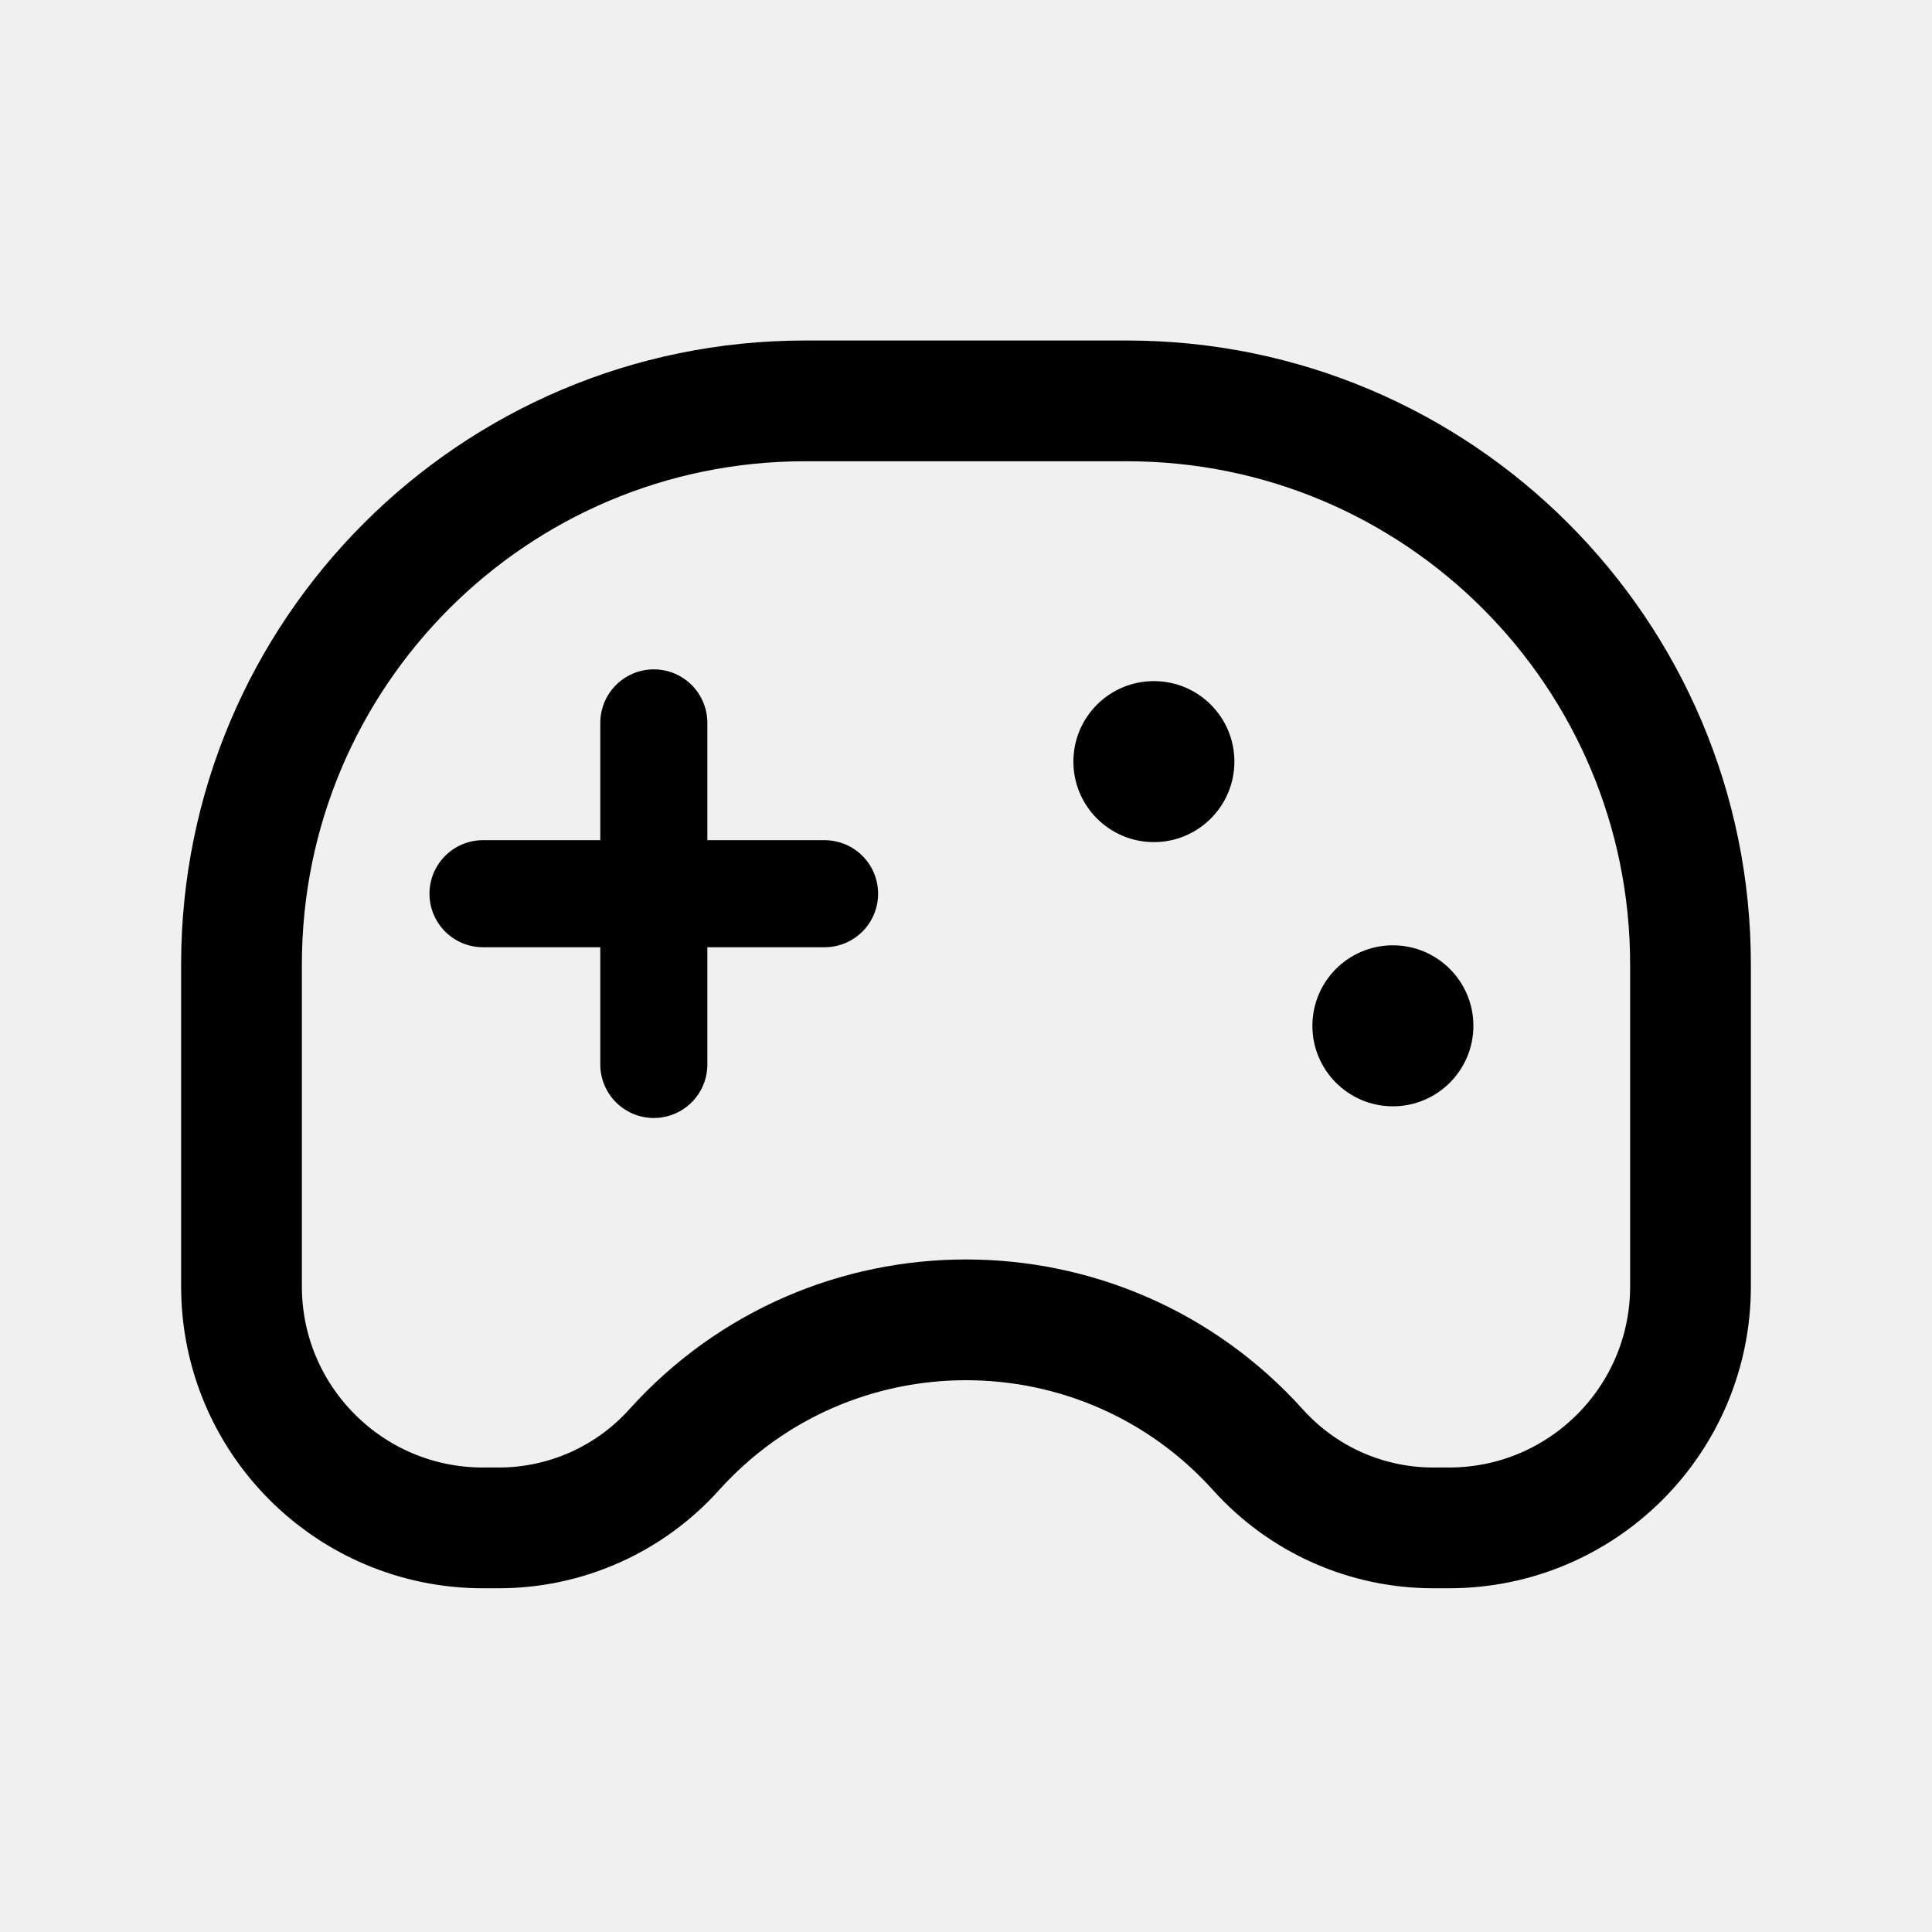
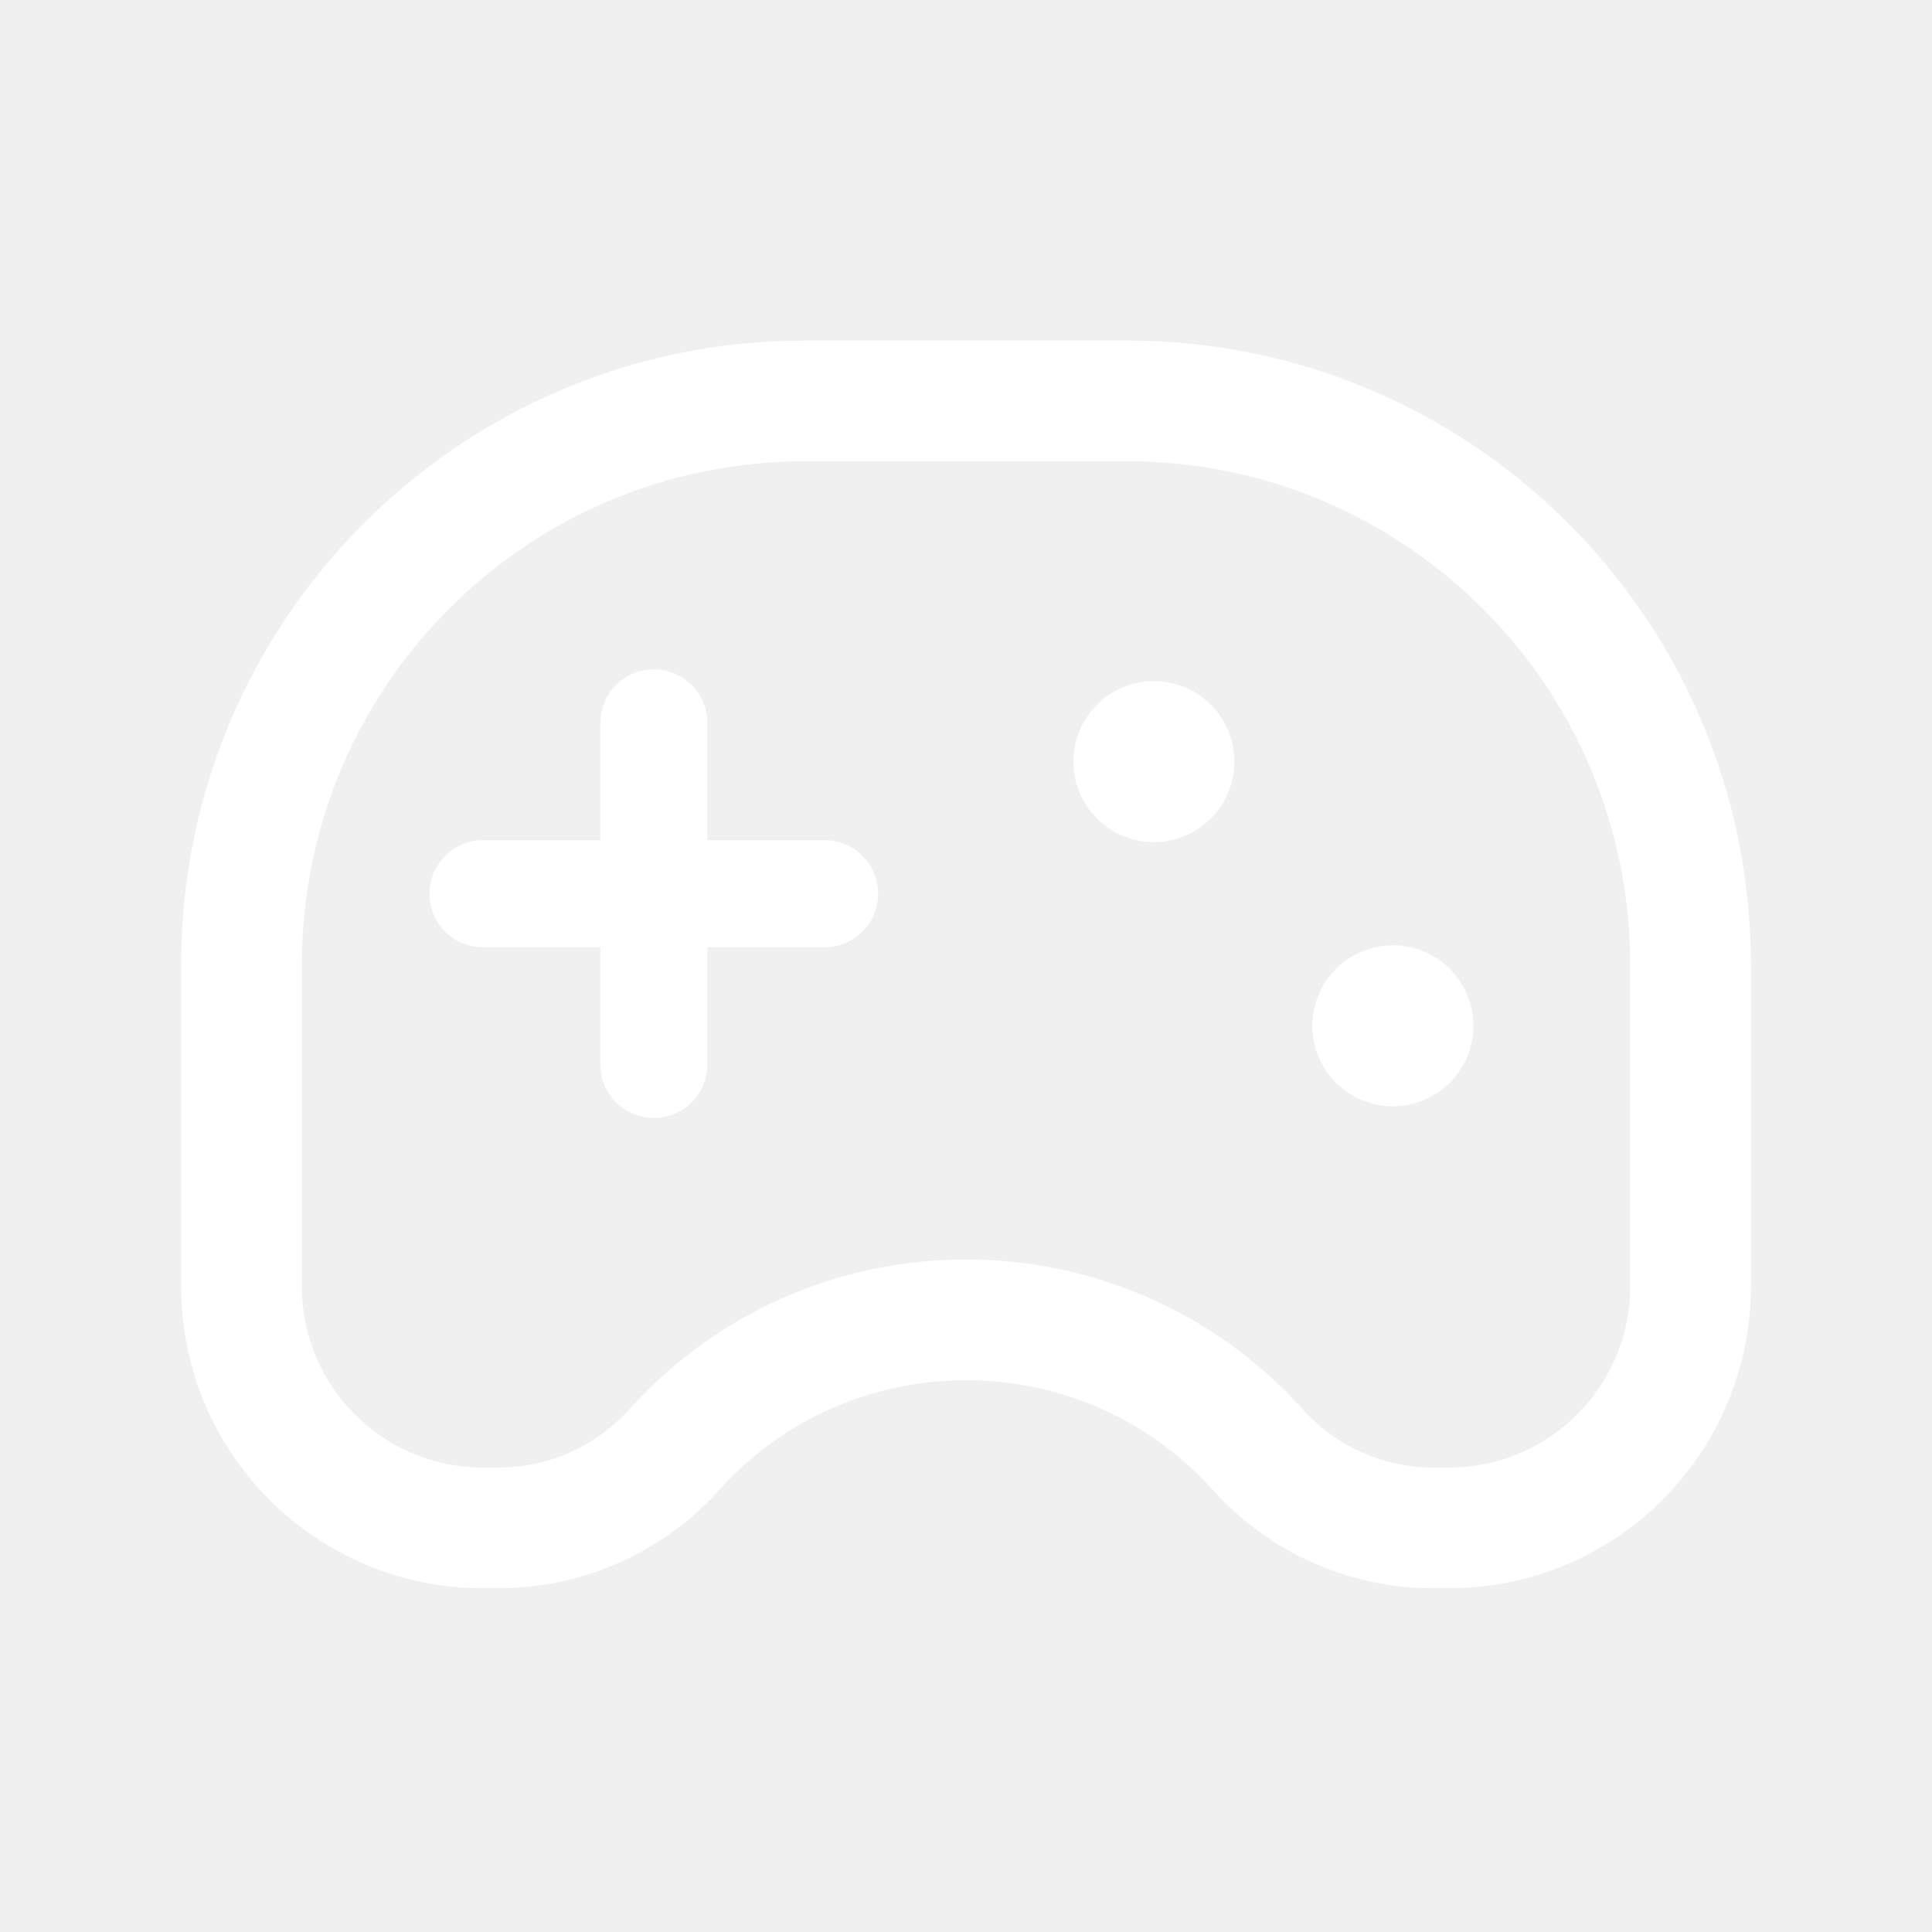
<svg xmlns="http://www.w3.org/2000/svg" width="24" height="24" viewBox="0 0 24 24" fill="none">
-   <path d="M3 11.98C3 8.114 6.134 4.98 10 4.98H14C17.866 4.98 21 8.114 21 11.98V15.98C21 17.637 19.657 18.98 18 18.98H17.804C16.974 18.98 16.183 18.628 15.628 18.011V18.011C13.689 15.857 10.311 15.857 8.373 18.011V18.011C7.817 18.628 7.026 18.98 6.196 18.98H6C4.343 18.98 3 17.637 3 15.98V11.98Z" stroke="currentColor" stroke-width="1.5" />
-   <path d="M8.122 8.98V13.223M10.243 11.102H6" stroke="currentColor" stroke-width="1.33" stroke-linecap="round" stroke-linejoin="round" />
-   <path d="M15.334 9.461C15.334 10.013 14.886 10.461 14.334 10.461C13.782 10.461 13.334 10.013 13.334 9.461C13.334 8.908 13.782 8.461 14.334 8.461C14.886 8.461 15.334 8.908 15.334 9.461Z" fill="currentColor" />
-   <path d="M17.303 11.743C17.855 11.743 18.303 12.191 18.303 12.743C18.303 13.295 17.855 13.743 17.303 13.743C16.751 13.743 16.303 13.295 16.303 12.743C16.303 12.191 16.751 11.743 17.303 11.743Z" fill="currentColor" />
+   <path d="M3 11.98C3 8.114 6.134 4.98 10 4.98H14C17.866 4.98 21 8.114 21 11.98V15.98C21 17.637 19.657 18.98 18 18.98H17.804C16.974 18.98 16.183 18.628 15.628 18.011V18.011C13.689 15.857 10.311 15.857 8.373 18.011V18.011C7.817 18.628 7.026 18.98 6.196 18.98H6C4.343 18.98 3 17.637 3 15.98V11.98Z" stroke="white" stroke-width="1.5" />
+   <path d="M8.122 8.98V13.223M10.243 11.102H6" stroke="white" stroke-width="1.33" stroke-linecap="round" stroke-linejoin="round" />
+   <path d="M15.334 9.461C15.334 10.013 14.886 10.461 14.334 10.461C13.782 10.461 13.334 10.013 13.334 9.461C13.334 8.908 13.782 8.461 14.334 8.461C14.886 8.461 15.334 8.908 15.334 9.461Z" fill="white" />
+   <path d="M17.303 11.743C17.855 11.743 18.303 12.191 18.303 12.743C18.303 13.295 17.855 13.743 17.303 13.743C16.751 13.743 16.303 13.295 16.303 12.743C16.303 12.191 16.751 11.743 17.303 11.743Z" fill="white" />
</svg>
